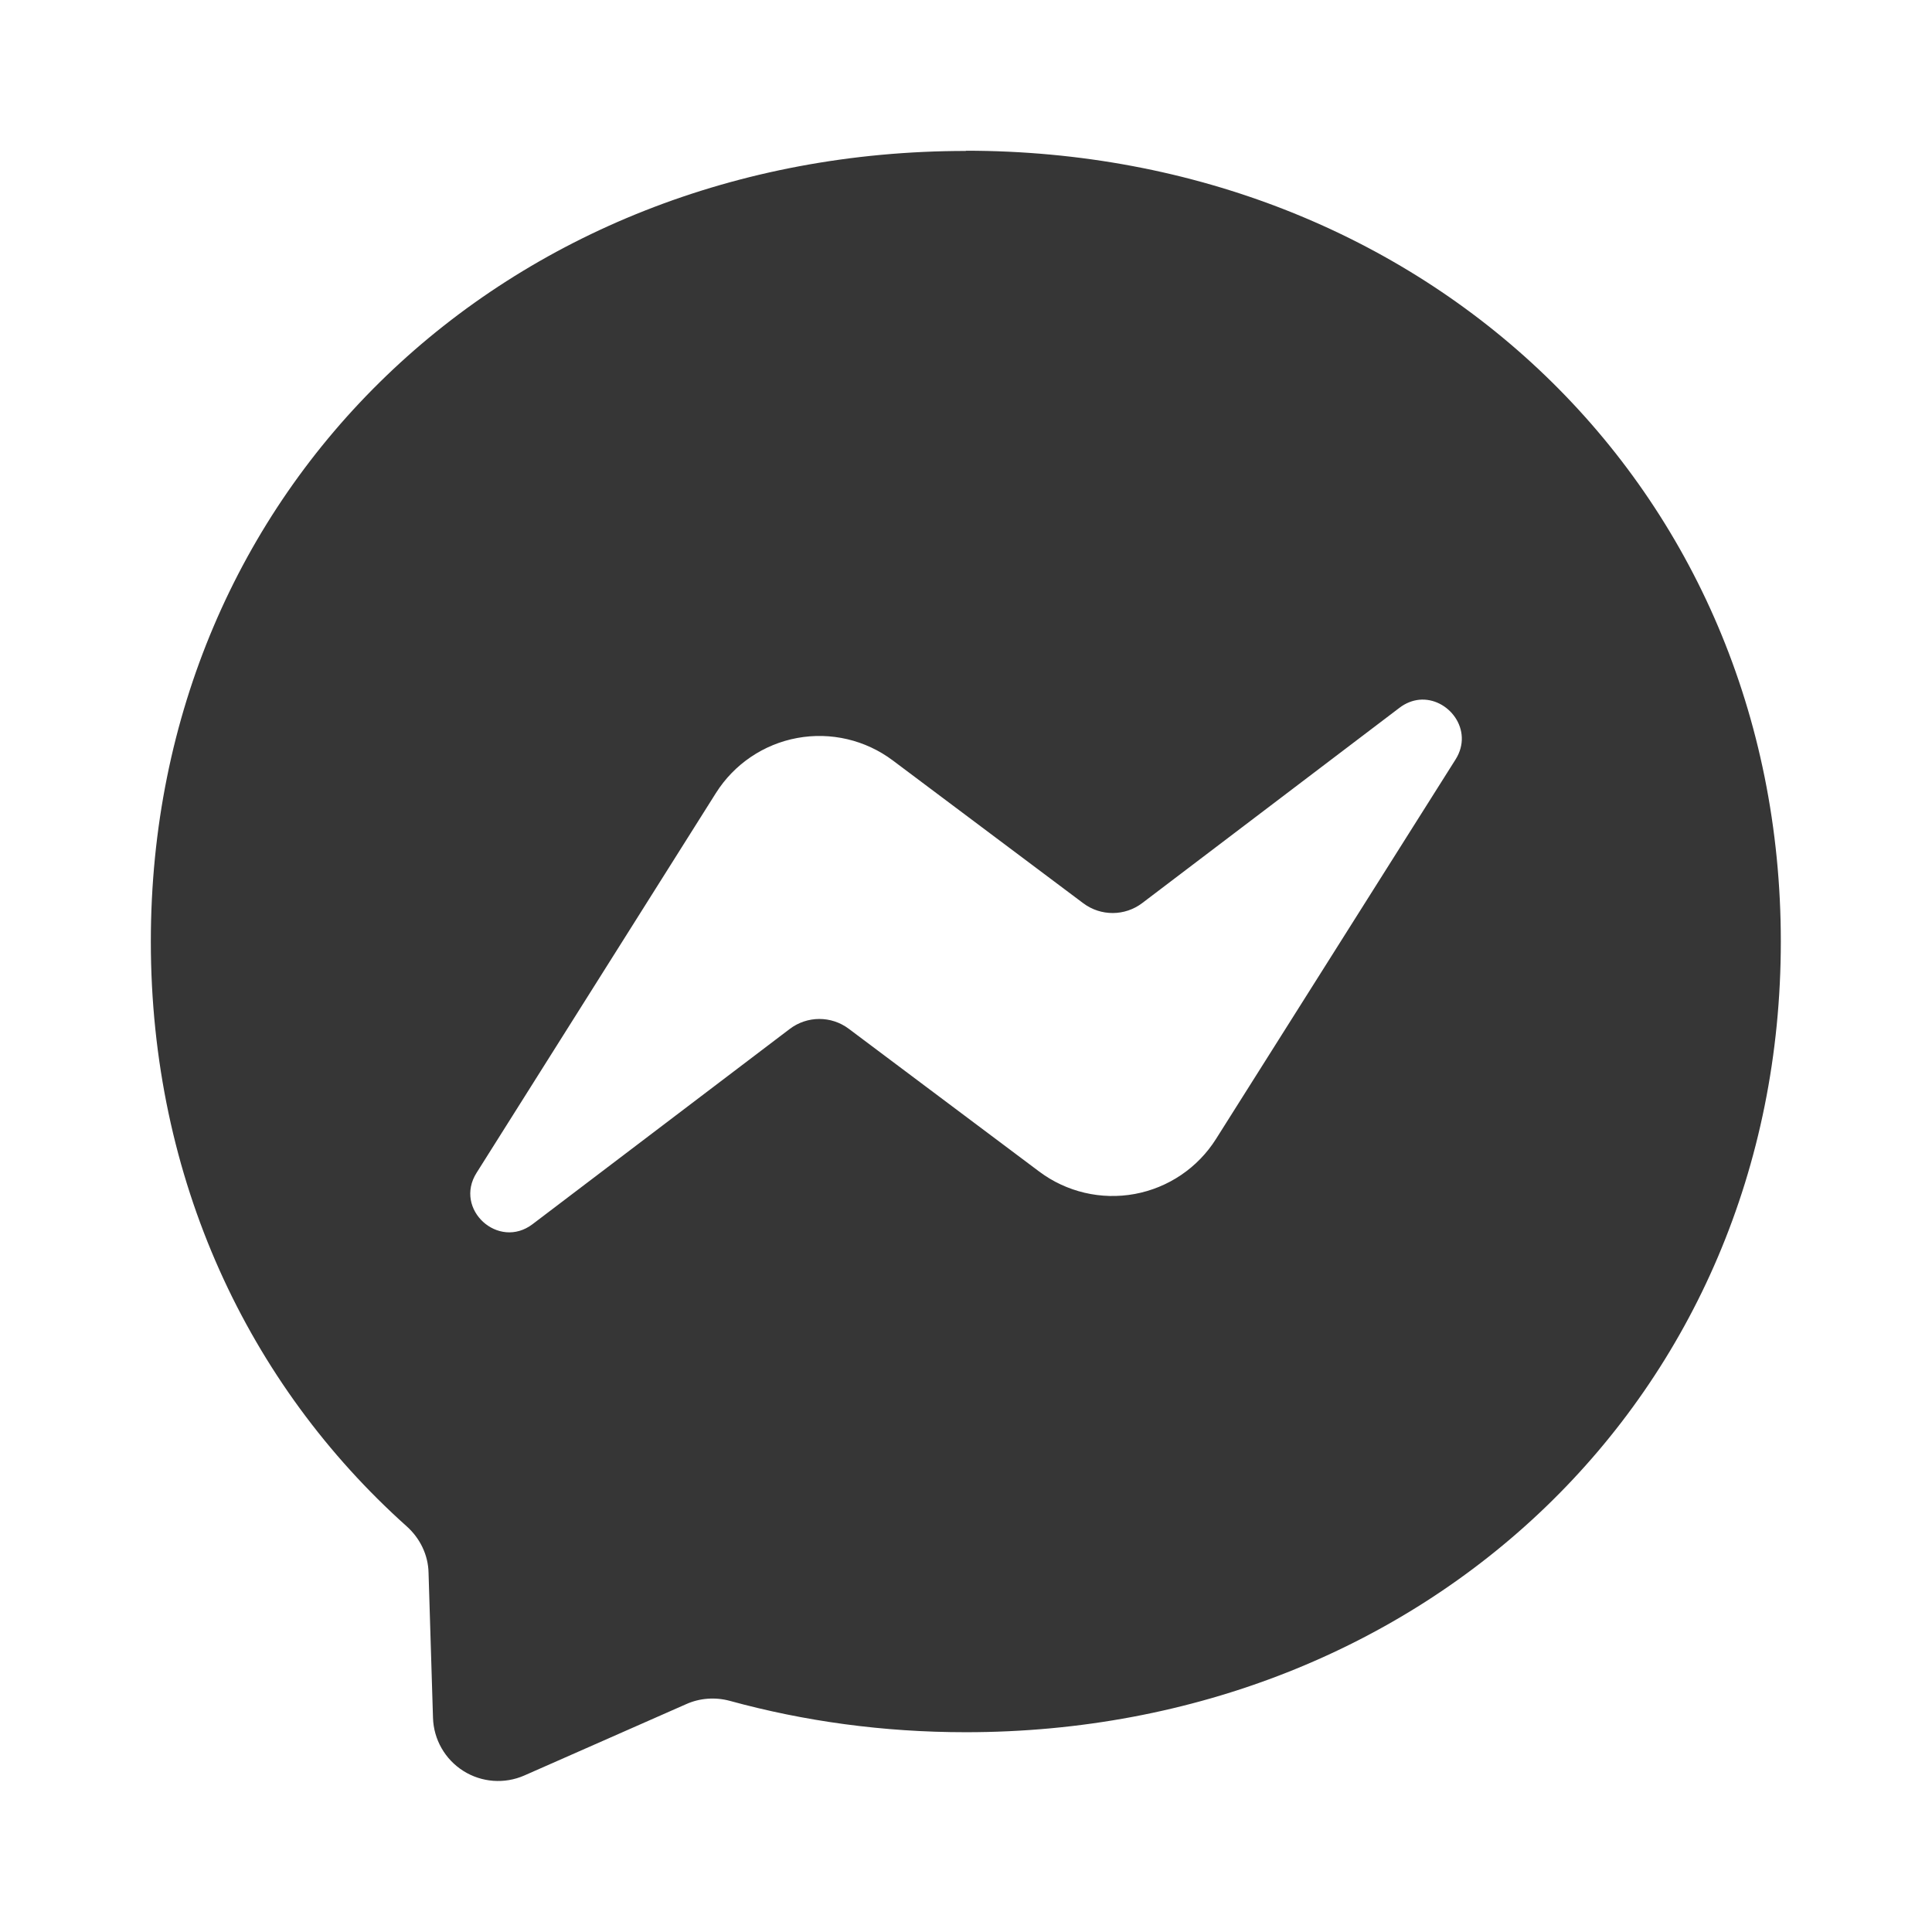
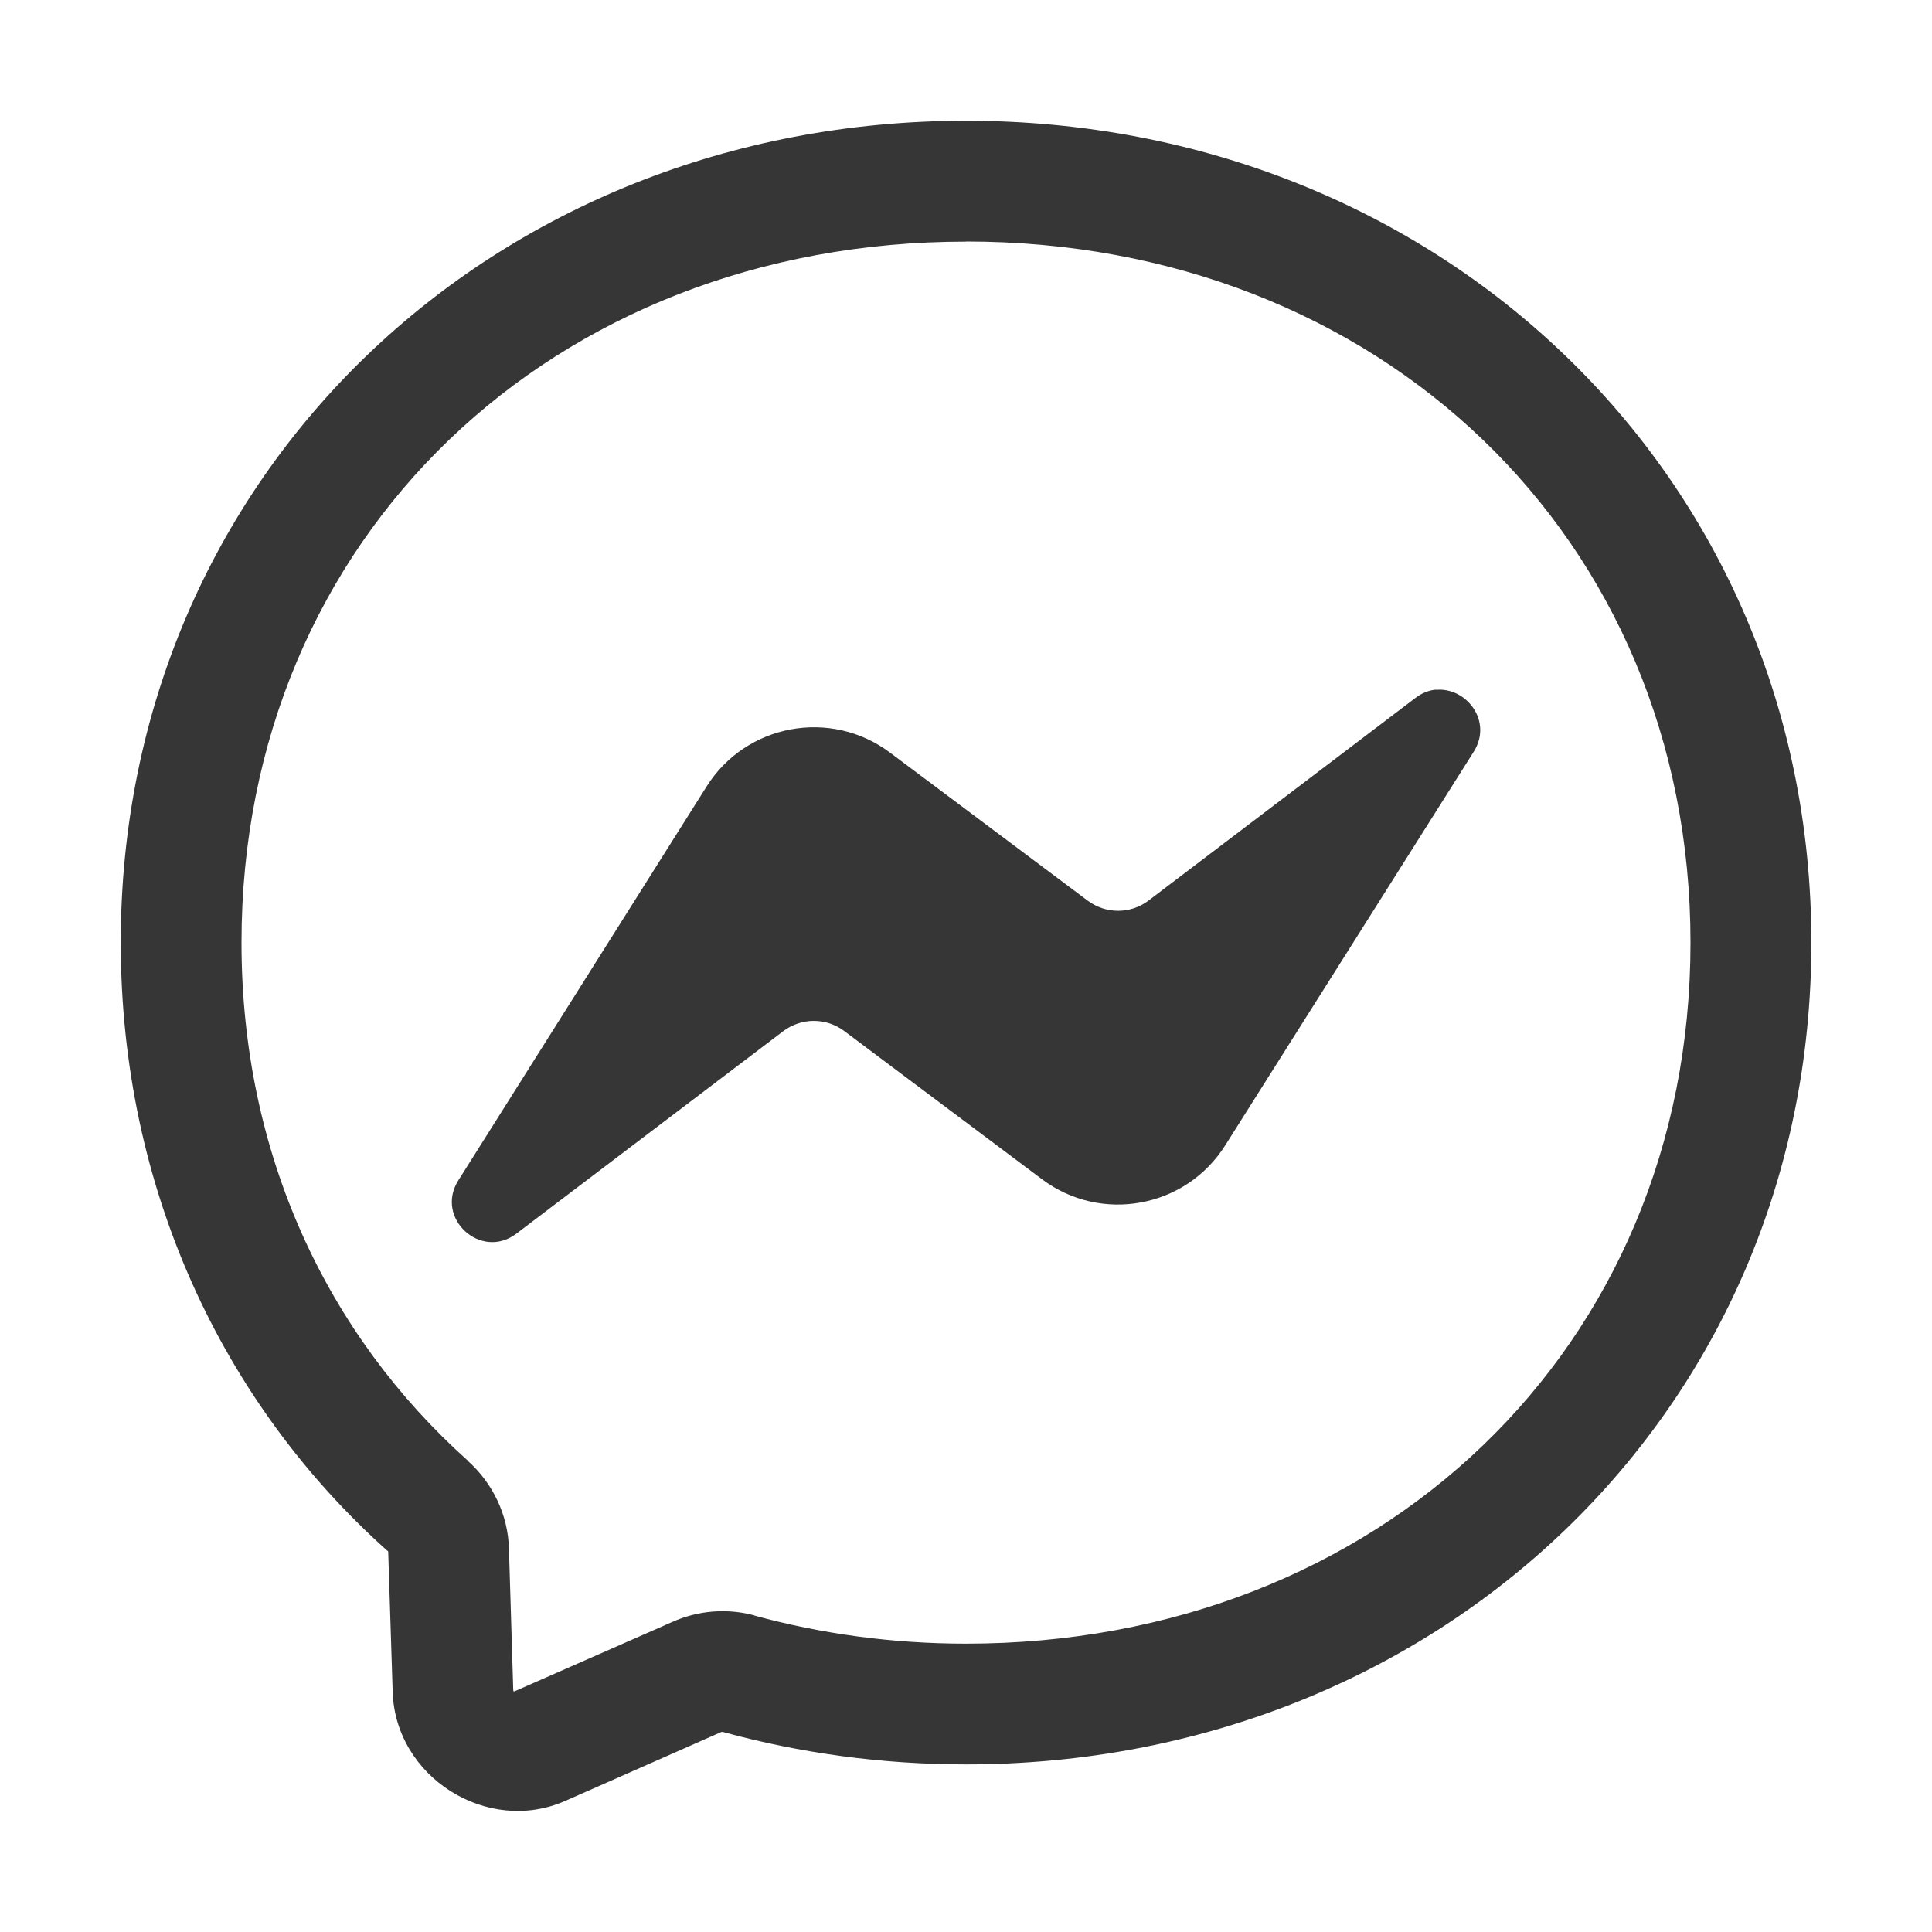
- <svg xmlns="http://www.w3.org/2000/svg" width="64" height="64" viewBox="0 0 16.933 16.933" version="1.1" id="svg10" xml:space="preserve">
-   <defs id="defs14" />
-   <path id="path4" style="fill:#363636;fill-opacity:1;stroke-width:0.018" d="m 8.466,1.323 c -4.024,0 -7.144,2.948 -7.144,6.929 0,2.082 0.854,3.883 2.243,5.126 0.116,0.104 0.188,0.25 0.191,0.407 l 0.039,1.271 a 0.571,0.571 0 0 0 0.801,0.505 l 1.418,-0.625 c 0.12,-0.054 0.256,-0.063 0.382,-0.029 0.652,0.179 1.345,0.275 2.068,0.275 4.024,0 7.144,-2.949 7.144,-6.93 0,-3.981 -3.12,-6.931 -7.144,-6.931 z m 3.973,4.81 c 0.252,-0.024 0.481,0.263 0.319,0.522 l -2.1,3.327 A 1.072,1.072 0 0 1 9.108,10.268 L 7.438,9.016 a 0.429,0.429 0 0 0 -0.516,0.002 L 4.668,10.729 C 4.368,10.957 3.975,10.598 4.177,10.279 L 6.275,6.95 A 1.072,1.072 0 0 1 7.825,6.665 l 1.67,1.252 a 0.429,0.429 0 0 0 0.516,-0.002 L 12.265,6.204 c 0.056,-0.043 0.116,-0.065 0.174,-0.071 z" />
+ <svg xmlns="http://www.w3.org/2000/svg" width="16" height="16" version="1.1" viewBox="0 0 16 16">
+   <path d="m8 1c-3.905 0-7 2.921-7 6.805 0 2.031 0.84 3.814 2.207 5.037h0.002c0.007 0.006 0.006 0.009 0.006 0.008v2e-3l0.037 1.16c0.022 0.706 0.784 1.187 1.43 0.902l1.291-0.57h0.002c-3.131e-4 1.4e-4 0.007-0.002 0.014 0 0.635 0.174 1.31 0.268 2.012 0.268 3.905-5e-6 7-2.921 7-6.805 0-3.883-3.095-6.807-7-6.807zm0 1c3.417 0 6 2.446 6 5.807 0 3.361-2.583 5.805-6 5.805-0.613 0-1.2-0.082-1.75-0.232h-0.002v-2e-3c-0.224-0.06-0.464-0.043-0.682 0.055l-1.287 0.566c-0.029 0.013-0.028 0.014-0.029-0.018l-0.035-1.152c-0.007-0.288-0.138-0.55-0.342-0.732h0.002c-1.161-1.039-1.875-2.533-1.875-4.291 0-3.361 2.583-5.805 6-5.805z" fill="#363636" />
+   <path d="m11.893 5.713c0.247-0.024 0.472 0.257 0.312 0.512l-2.058 3.26c-0.327 0.519-1.028 0.649-1.519 0.28l-1.637-1.227c-0.15-0.112-0.356-0.111-0.505 0.002l-2.209 1.676c-0.294 0.224-0.679-0.128-0.481-0.441l2.056-3.262c0.327-0.519 1.028-0.648 1.519-0.28l1.637 1.226c0.15 0.112 0.356 0.112 0.505-0.002l2.209-1.677c0.055-0.042 0.114-0.064 0.171-0.069z" fill="#363636" stroke-width=".018" />
</svg>
